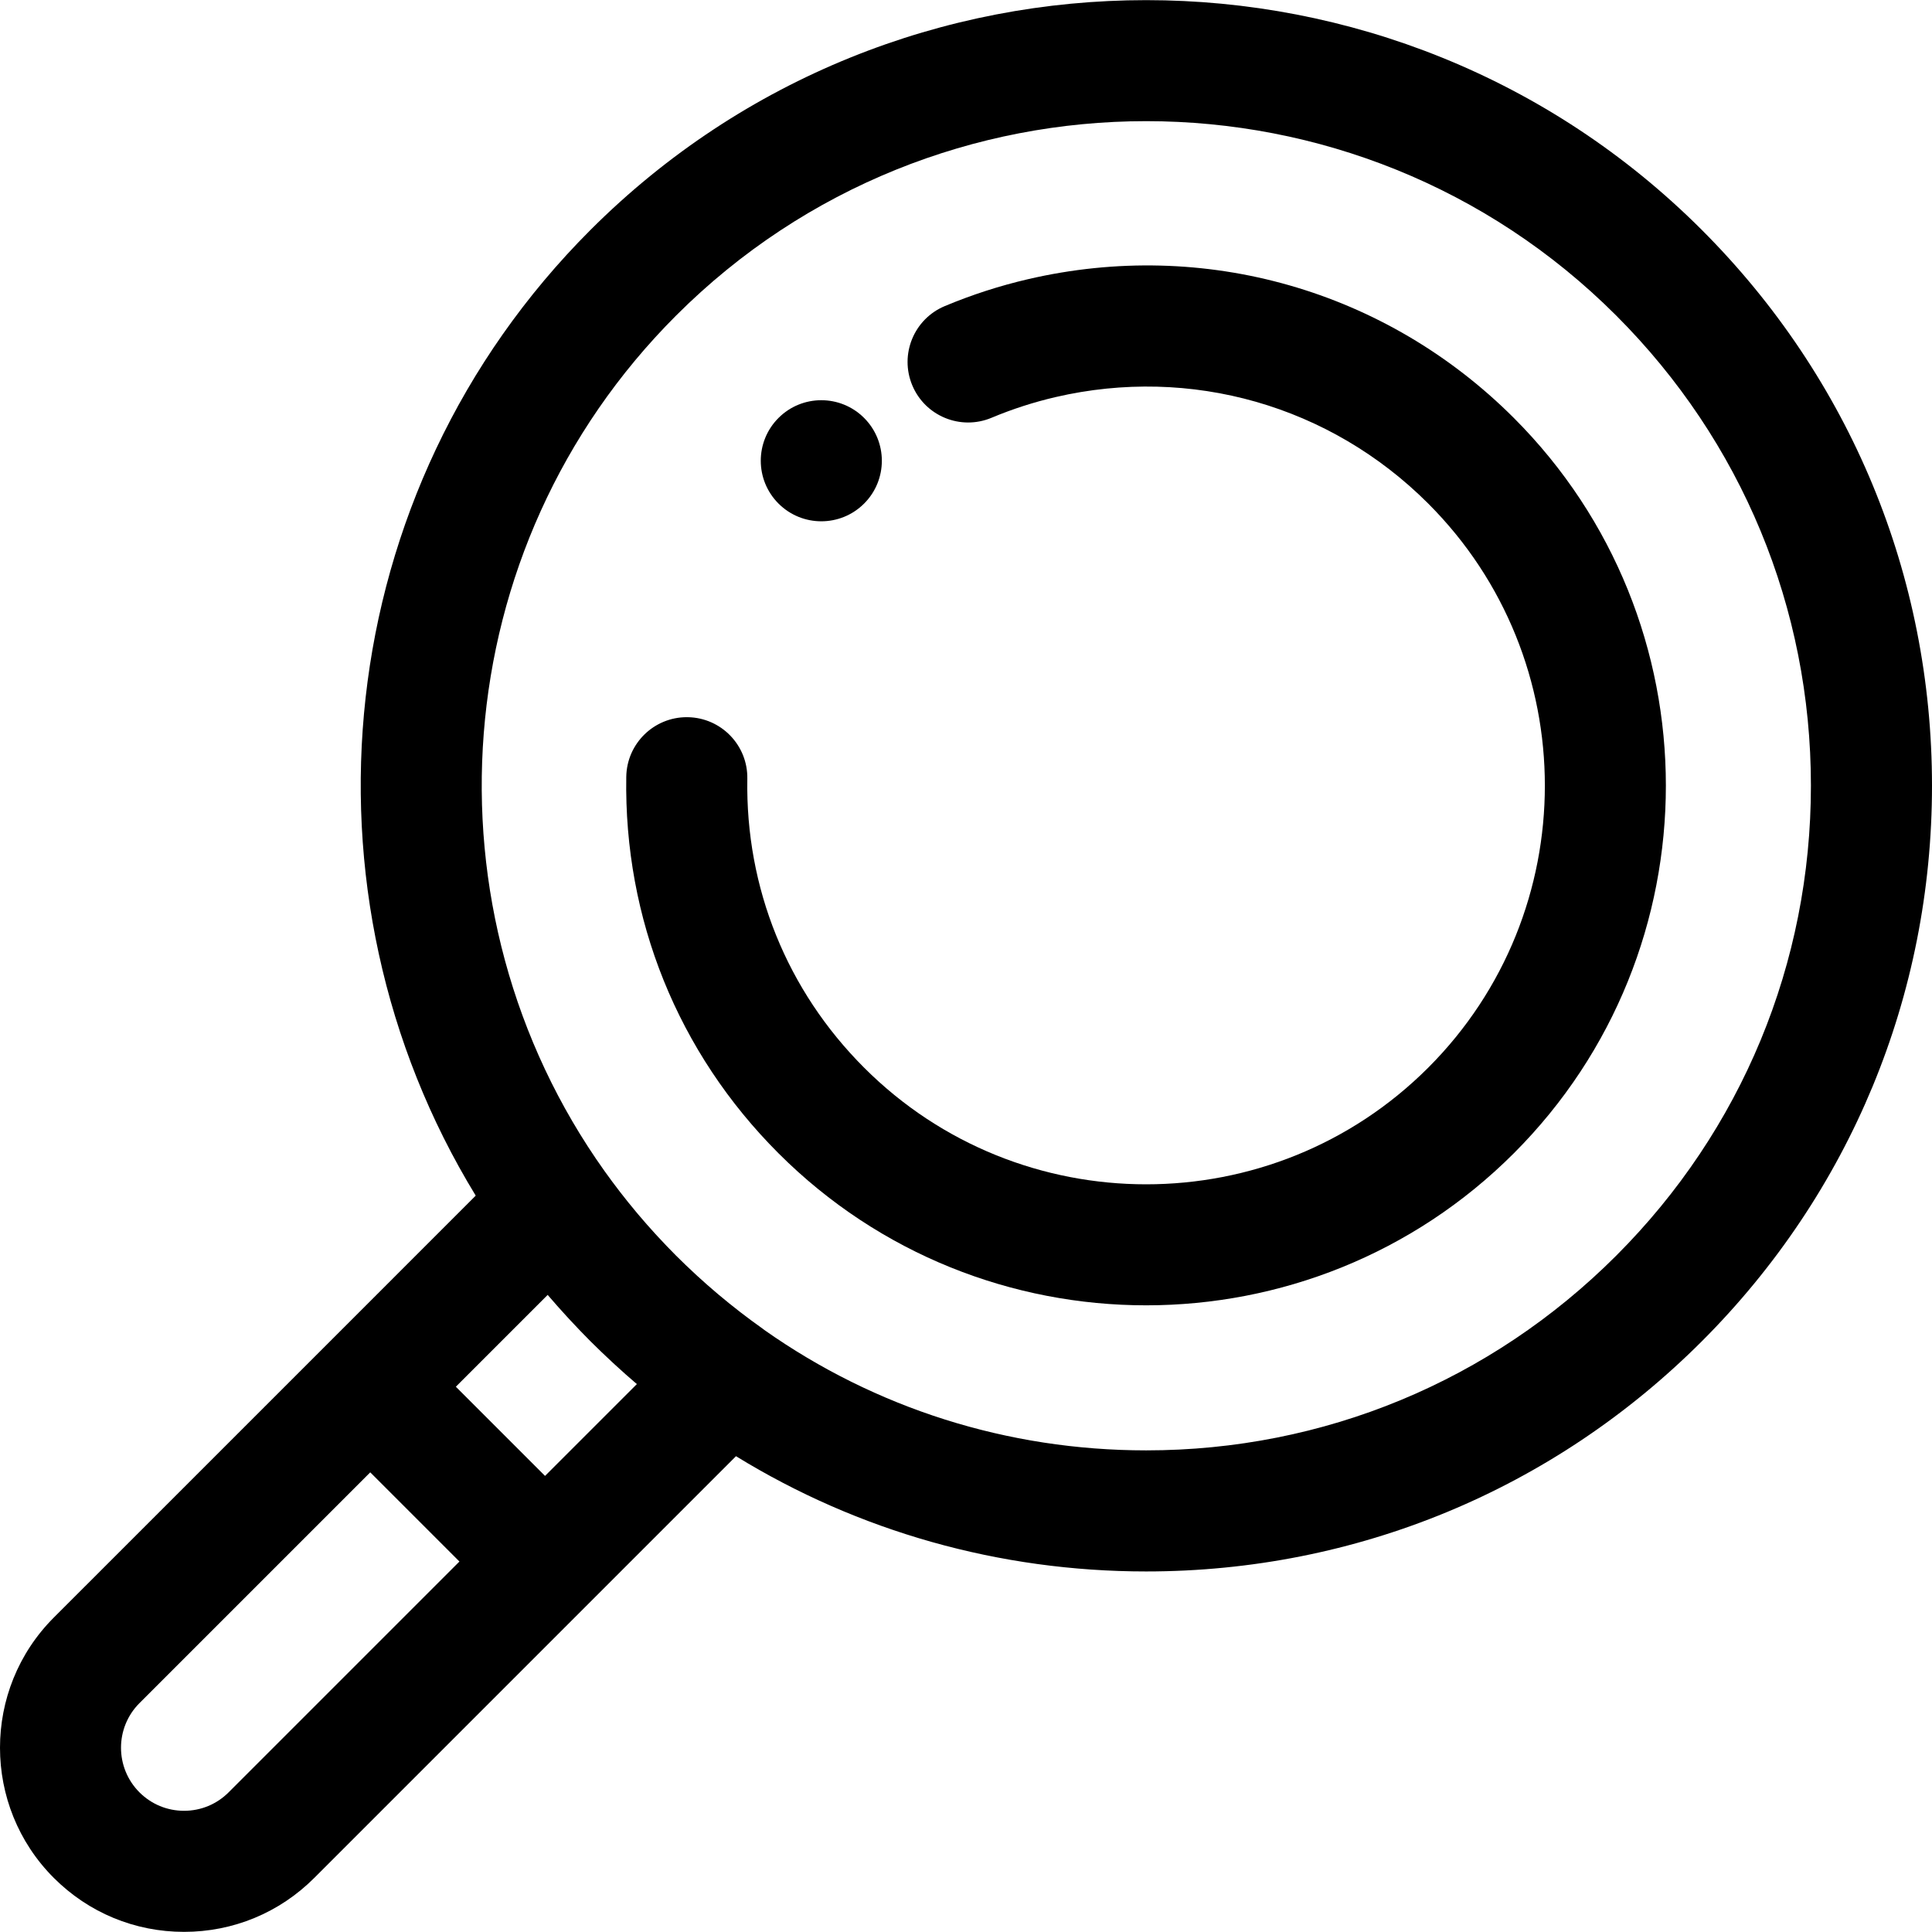
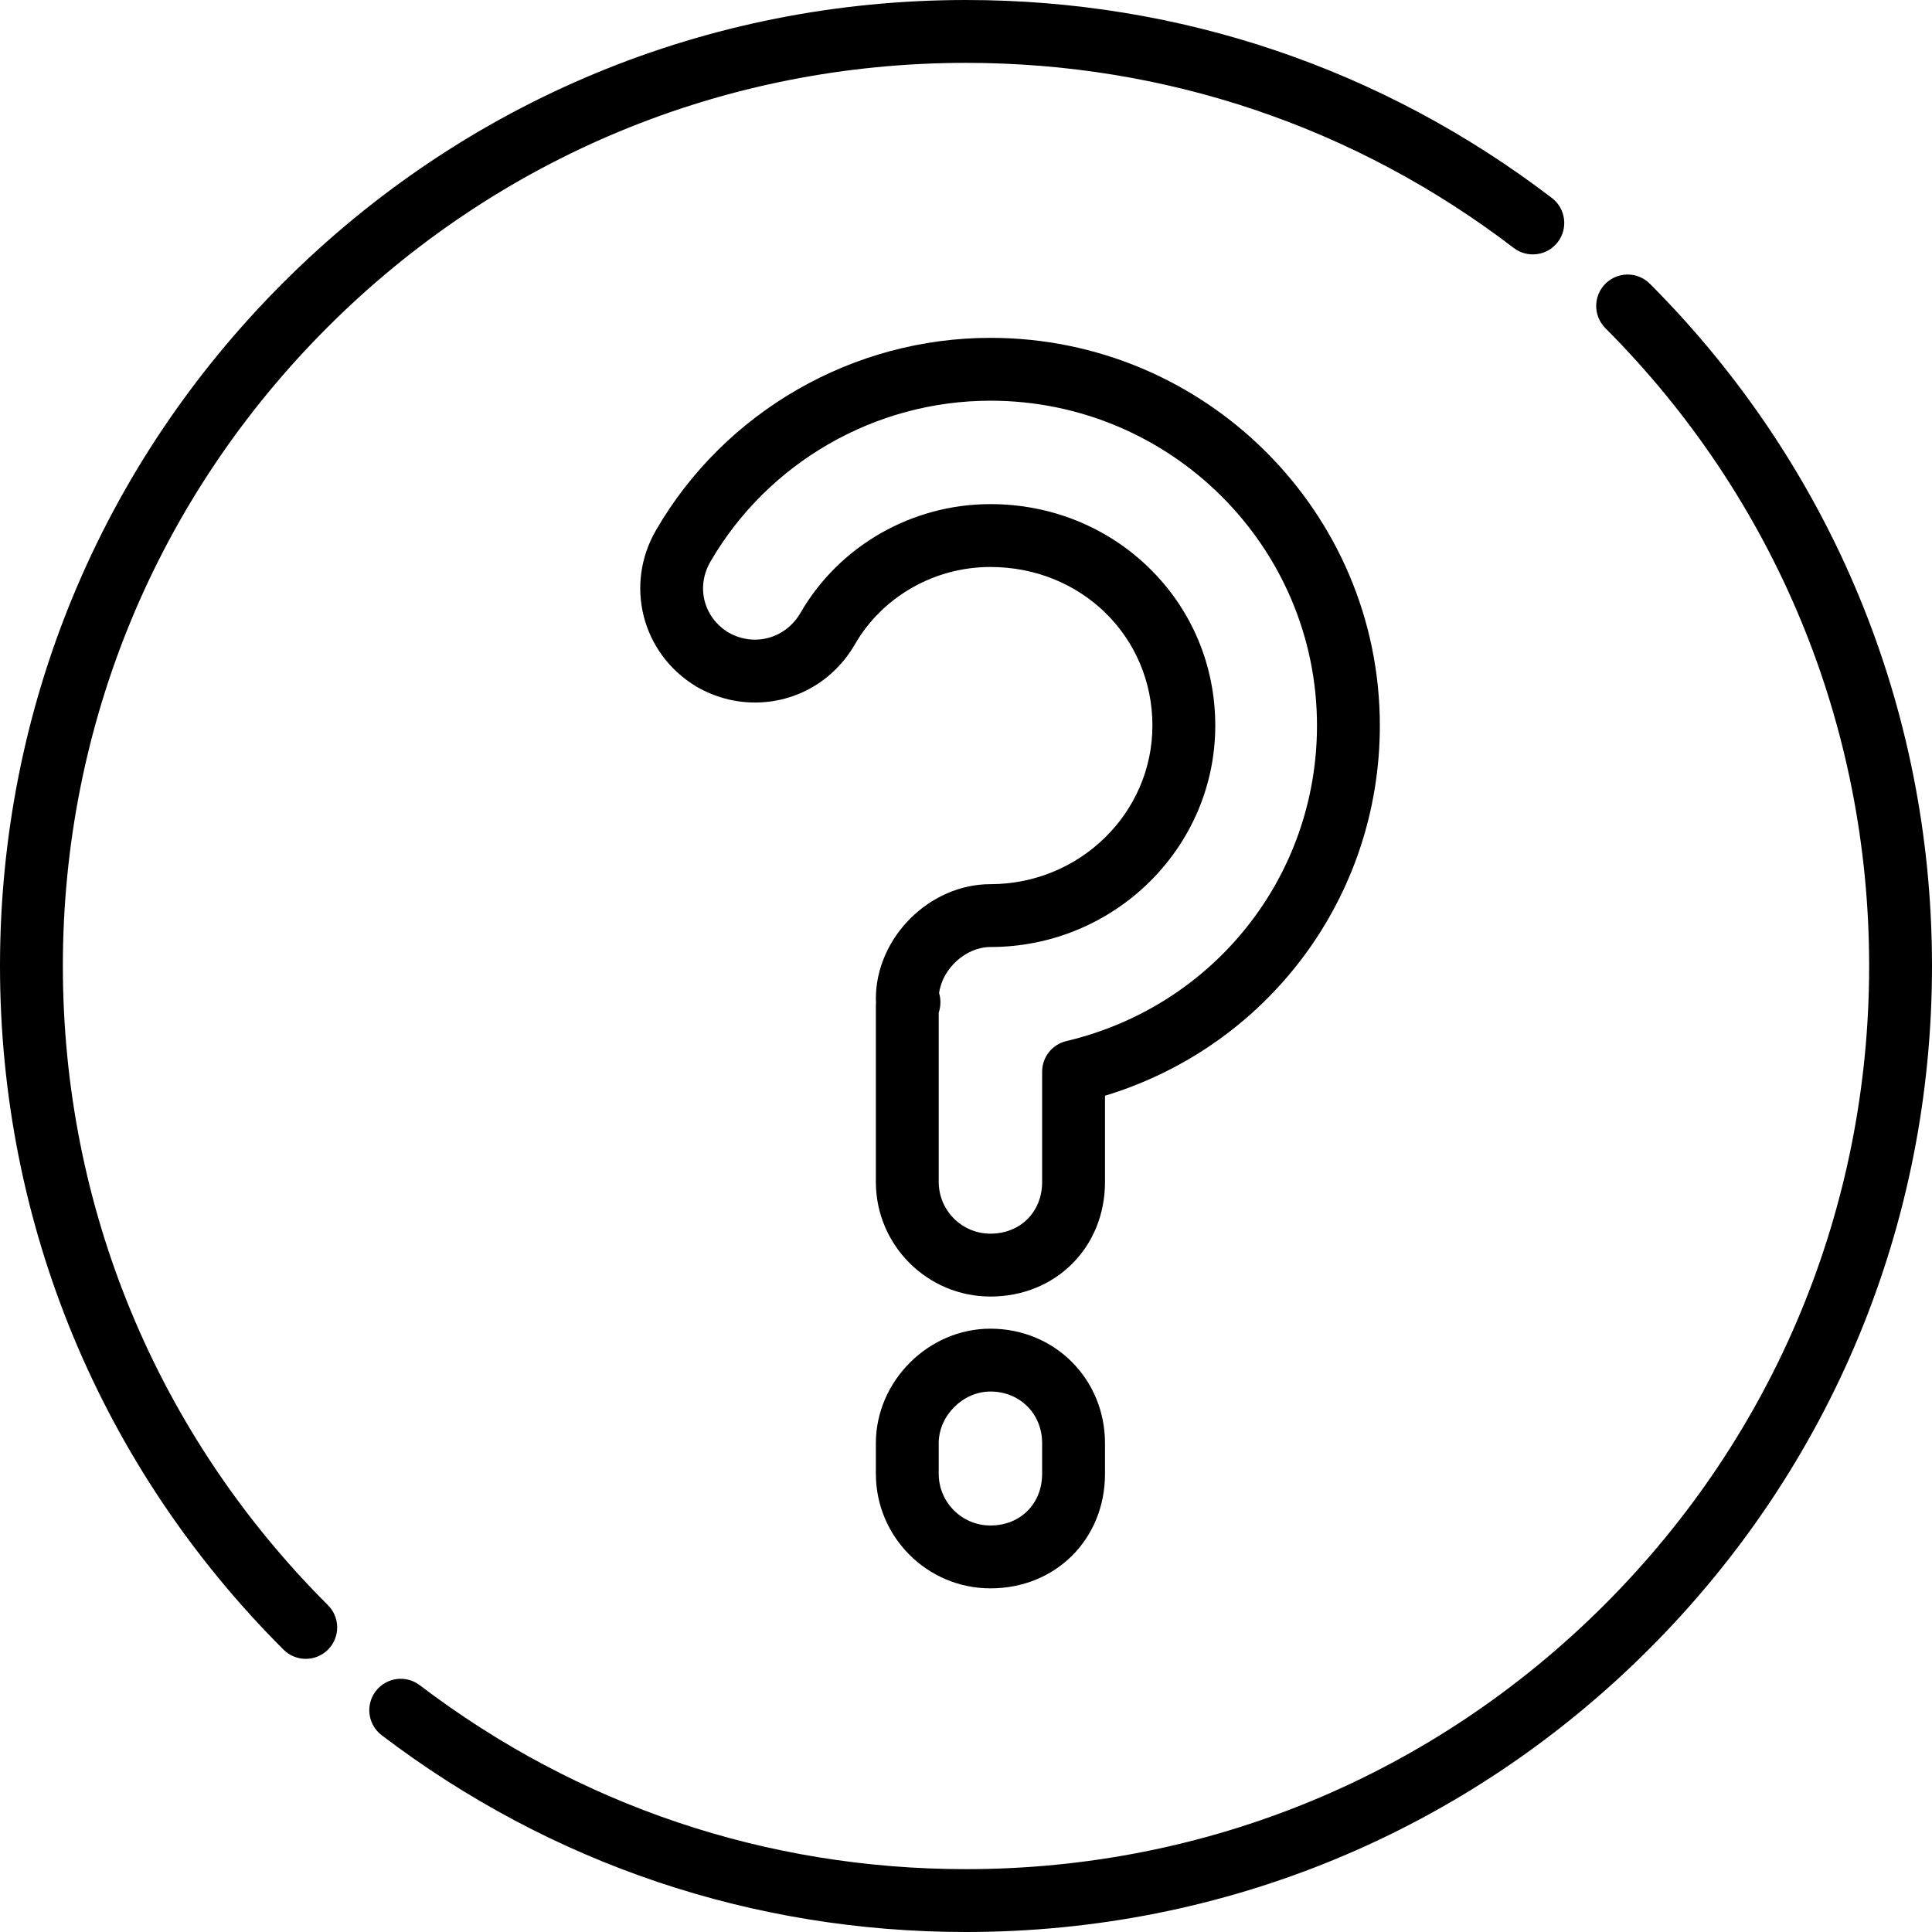
<svg xmlns="http://www.w3.org/2000/svg" version="1.1" id="Layer_1" x="0px" y="0px" viewBox="0 0 512 512" style="enable-background:new 0 0 512 512;" xml:space="preserve">
  <g>
    <g>
-       <path d="M451.003,60.935c-81.198-81.198-213.317-81.198-294.518,0c-69.317,69.319-79.444,175.741-30.413,255.919l-39.297,39.3    L14.268,428.66c-19.025,19.025-19.025,49.983,0,69.012c9.216,9.216,21.471,14.292,34.505,14.292    c13.036,0,25.291-5.076,34.507-14.292l72.506-72.506l39.259-39.259c32.393,19.896,69.726,30.543,108.701,30.543    c55.627,0,107.923-21.662,147.258-60.996C490.34,316.12,512,263.823,512,208.196C511.999,152.566,490.337,100.27,451.003,60.935z     M60.592,474.984c-3.157,3.157-7.354,4.896-11.818,4.896c-4.463,0-8.66-1.739-11.817-4.894c-6.516-6.518-6.518-17.122,0-23.637    l61.163-61.163l23.635,23.635L60.592,474.984z M144.442,391.132l-23.637-23.637l24.334-24.334c0.014,0.018,0.03,0.034,0.045,0.05    c1.651,1.936,3.35,3.844,5.082,5.732c0.322,0.351,0.646,0.699,0.971,1.048c1.715,1.842,3.454,3.669,5.247,5.462    c1.826,1.826,3.688,3.6,5.568,5.349c0.265,0.245,0.526,0.492,0.792,0.736c1.949,1.795,3.926,3.55,5.931,5.262L144.442,391.132z     M428.314,332.764c-33.273,33.275-77.513,51.6-124.57,51.6c-36.737,0-71.757-11.17-101.183-31.902    c-0.114-0.087-0.218-0.183-0.335-0.266c-4.067-2.875-8.023-5.934-11.846-9.152c-0.059-0.051-0.12-0.101-0.181-0.152    c-1.824-1.538-3.614-3.119-5.374-4.729c-0.191-0.175-0.379-0.353-0.568-0.528c-1.726-1.595-3.427-3.215-5.084-4.872    c-1.617-1.615-3.194-3.276-4.75-4.957c-0.252-0.271-0.507-0.542-0.757-0.817c-1.514-1.657-3-3.343-4.452-5.06    c-0.197-0.233-0.39-0.467-0.586-0.699c-2.95-3.521-5.761-7.158-8.421-10.886c-48.988-68.757-42.676-165.08,18.964-226.72    c34.348-34.348,79.453-51.516,124.571-51.516c45.108,0,90.231,17.176,124.57,51.516c33.275,33.275,51.6,77.515,51.6,124.571    C479.913,255.251,461.589,299.491,428.314,332.764z" />
+       <path d="M411.272,52.471c-44.929-34.326-98.621-52.47-155.273-52.47c-68.38,0-132.667,26.629-181.019,74.98    C26.629,123.334,0,187.621,0,256.001c0,68.463,26.686,132.807,75.143,181.178c1.626,1.622,3.755,2.434,5.885,2.434    c2.133,0,4.268-0.815,5.895-2.444c3.249-3.256,3.245-8.53-0.01-11.779c-45.305-45.224-70.254-105.38-70.254-169.388    c0-63.931,24.896-124.035,70.102-169.241c45.206-45.205,105.31-70.101,169.24-70.101c52.964,0,103.16,16.961,145.158,49.049    c3.657,2.793,8.883,2.093,11.676-1.561C415.626,60.49,414.927,55.264,411.272,52.471z" />
    </g>
  </g>
  <g>
    <g>
-       <path d="M401.18,110.759c-33.878-33.875-82-47.629-128.71-36.78c-7.545,1.752-14.985,4.157-22.117,7.15    c-8.169,3.428-12.012,12.831-8.584,21.001c3.428,8.17,12.826,12.009,21.001,8.584c5.466-2.294,11.17-4.137,16.955-5.48    c35.859-8.329,72.777,2.223,98.767,28.214c41.216,41.216,41.216,108.28,0,149.496c-41.214,41.217-108.282,41.217-149.496,0    c-20.449-20.449-31.441-47.641-30.947-76.567c0.152-8.859-6.908-16.163-15.765-16.313c-0.095-0.003-0.186-0.003-0.281-0.003    c-8.73,0-15.883,7.002-16.034,15.768c-0.642,37.703,13.682,73.146,40.34,99.802c26.863,26.863,62.149,40.295,97.436,40.293    c35.287,0,70.573-13.431,97.436-40.293C454.906,251.903,454.906,164.484,401.18,110.759z" />
+       <path d="M437.234,75.199c-3.248-3.254-8.522-3.263-11.779-0.012c-3.257,3.248-3.263,8.522-0.014,11.778    c45.076,45.185,69.901,105.216,69.901,169.035c0,63.931-24.896,124.035-70.102,169.24c-45.206,45.206-105.31,70.102-169.24,70.102    c-52.784,0-102.841-16.856-144.76-48.744c-3.66-2.785-8.886-2.074-11.672,1.586c-2.785,3.661-2.074,8.886,1.586,11.672    c44.842,34.113,98.387,52.144,154.846,52.144c68.38,0,132.667-26.629,181.019-74.98C485.371,388.666,512,324.379,512,255.999    C512,187.738,485.447,123.528,437.234,75.199z" />
    </g>
  </g>
  <g>
    <g>
-       <path d="M229,110.762l-0.005-0.005c-6.263-6.263-16.421-6.263-22.685,0.003c-6.264,6.265-6.263,16.424,0.002,22.69    c3.135,3.131,7.238,4.699,11.345,4.699s8.21-1.567,11.343-4.699C235.265,127.186,235.265,117.028,229,110.762z" />
+       <path d="M262.474,352.114c-16.457,0-30.361,13.904-30.361,30.361v8.094c0,16.741,13.62,30.361,30.361,30.361    c17.309,0,30.361-13.052,30.361-30.361v-8.094C292.833,365.451,279.498,352.114,262.474,352.114z M276.175,390.568    c0,7.939-5.763,13.703-13.703,13.703c-7.556,0-13.703-6.147-13.703-13.703v-8.094c0-7.299,6.403-13.703,13.703-13.703    c7.811,0,13.703,5.891,13.703,13.703V390.568z" />
+     </g>
+   </g>
+   <g>
+     <g>
+       <path d="M365.673,192.283c0-56.657-46.296-102.75-103.2-102.75c-36.409,0-70.353,19.506-88.577,50.893    c-8.459,14.501-3.842,32.702,10.508,41.437c0.044,0.027,0.089,0.053,0.134,0.08c4.746,2.768,10.114,4.232,15.521,4.232    c10.962-0.001,20.848-5.729,26.468-15.364c7.301-12.679,21.074-20.556,35.947-20.556c24.073,0,42.928,18.461,42.928,42.029    c0,23.176-19.258,42.029-42.928,42.029c-16.174,0-30.361,14.187-30.361,30.361c0,0.328,0.014,0.642,0.04,0.944    c-0.028,0.302-0.04,0.589-0.04,0.855v46.761c0,16.741,13.619,30.361,30.361,30.361c17.309,0,30.361-13.052,30.361-30.361v-22.852    h-0.001C336.043,277.245,365.673,237.806,365.673,192.283z M282.588,275.901c-3.758,0.888-6.411,4.243-6.411,8.105v29.226    c0,7.939-5.763,13.703-13.703,13.703c-7.556,0-13.703-6.147-13.703-13.703v-44.853c0.345-1.038,0.45-2.011,0.45-2.807    c0-0.817-0.12-1.622-0.351-2.392c0.85-6.463,7.061-12.21,13.604-12.21c32.856,0,59.586-26.327,59.586-58.687    c0-15.908-6.222-30.739-17.519-41.762c-11.184-10.914-26.124-16.924-42.068-16.924c-20.812,0-40.118,11.075-50.359,28.861    c-2.578,4.419-7.085,7.057-12.057,7.058c-2.435,0-4.874-0.665-7.059-1.923c-6.577-4.048-8.604-12.105-4.705-18.788    c15.262-26.285,43.686-42.614,74.18-42.614c47.719,0,86.542,38.621,86.542,86.092    C349.015,232.264,321.699,266.649,282.588,275.901z" />
    </g>
  </g>
  <g>
</g>
  <g>
</g>
  <g>
</g>
  <g>
</g>
  <g>
</g>
  <g>
</g>
  <g>
</g>
  <g>
</g>
  <g>
</g>
  <g>
</g>
  <g>
</g>
  <g>
</g>
  <g>
</g>
  <g>
</g>
  <g>
</g>
</svg>
